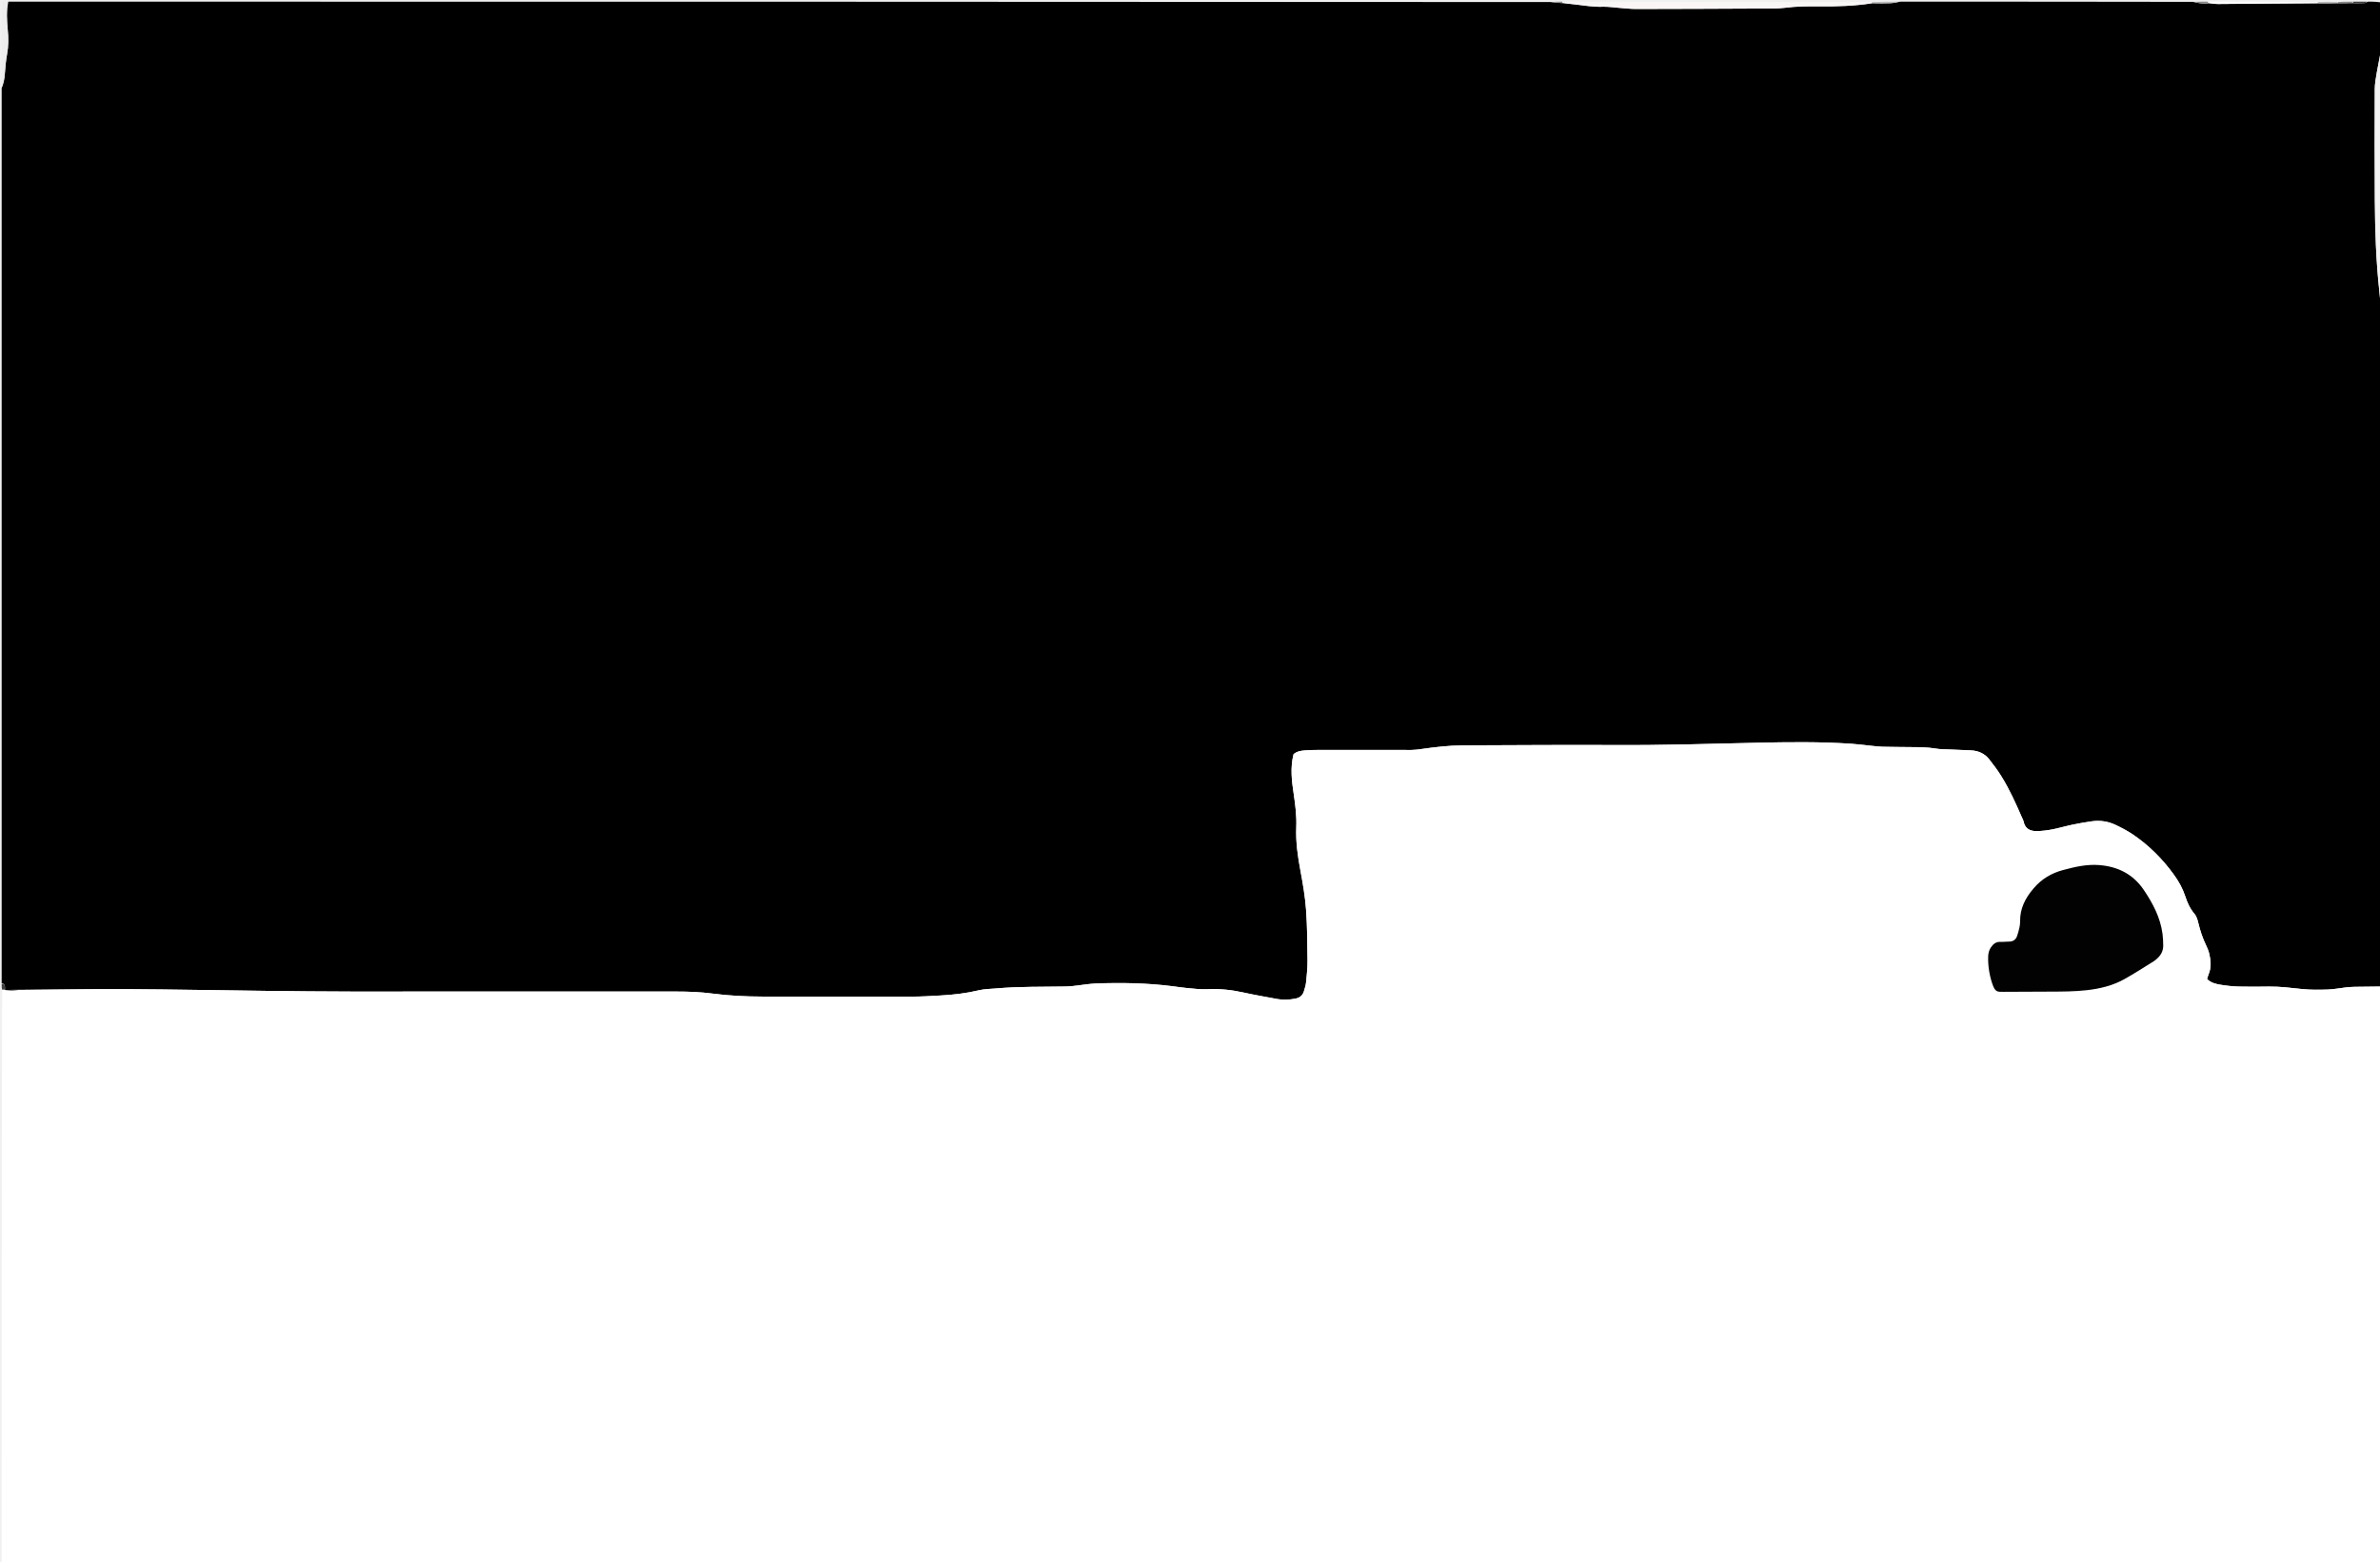
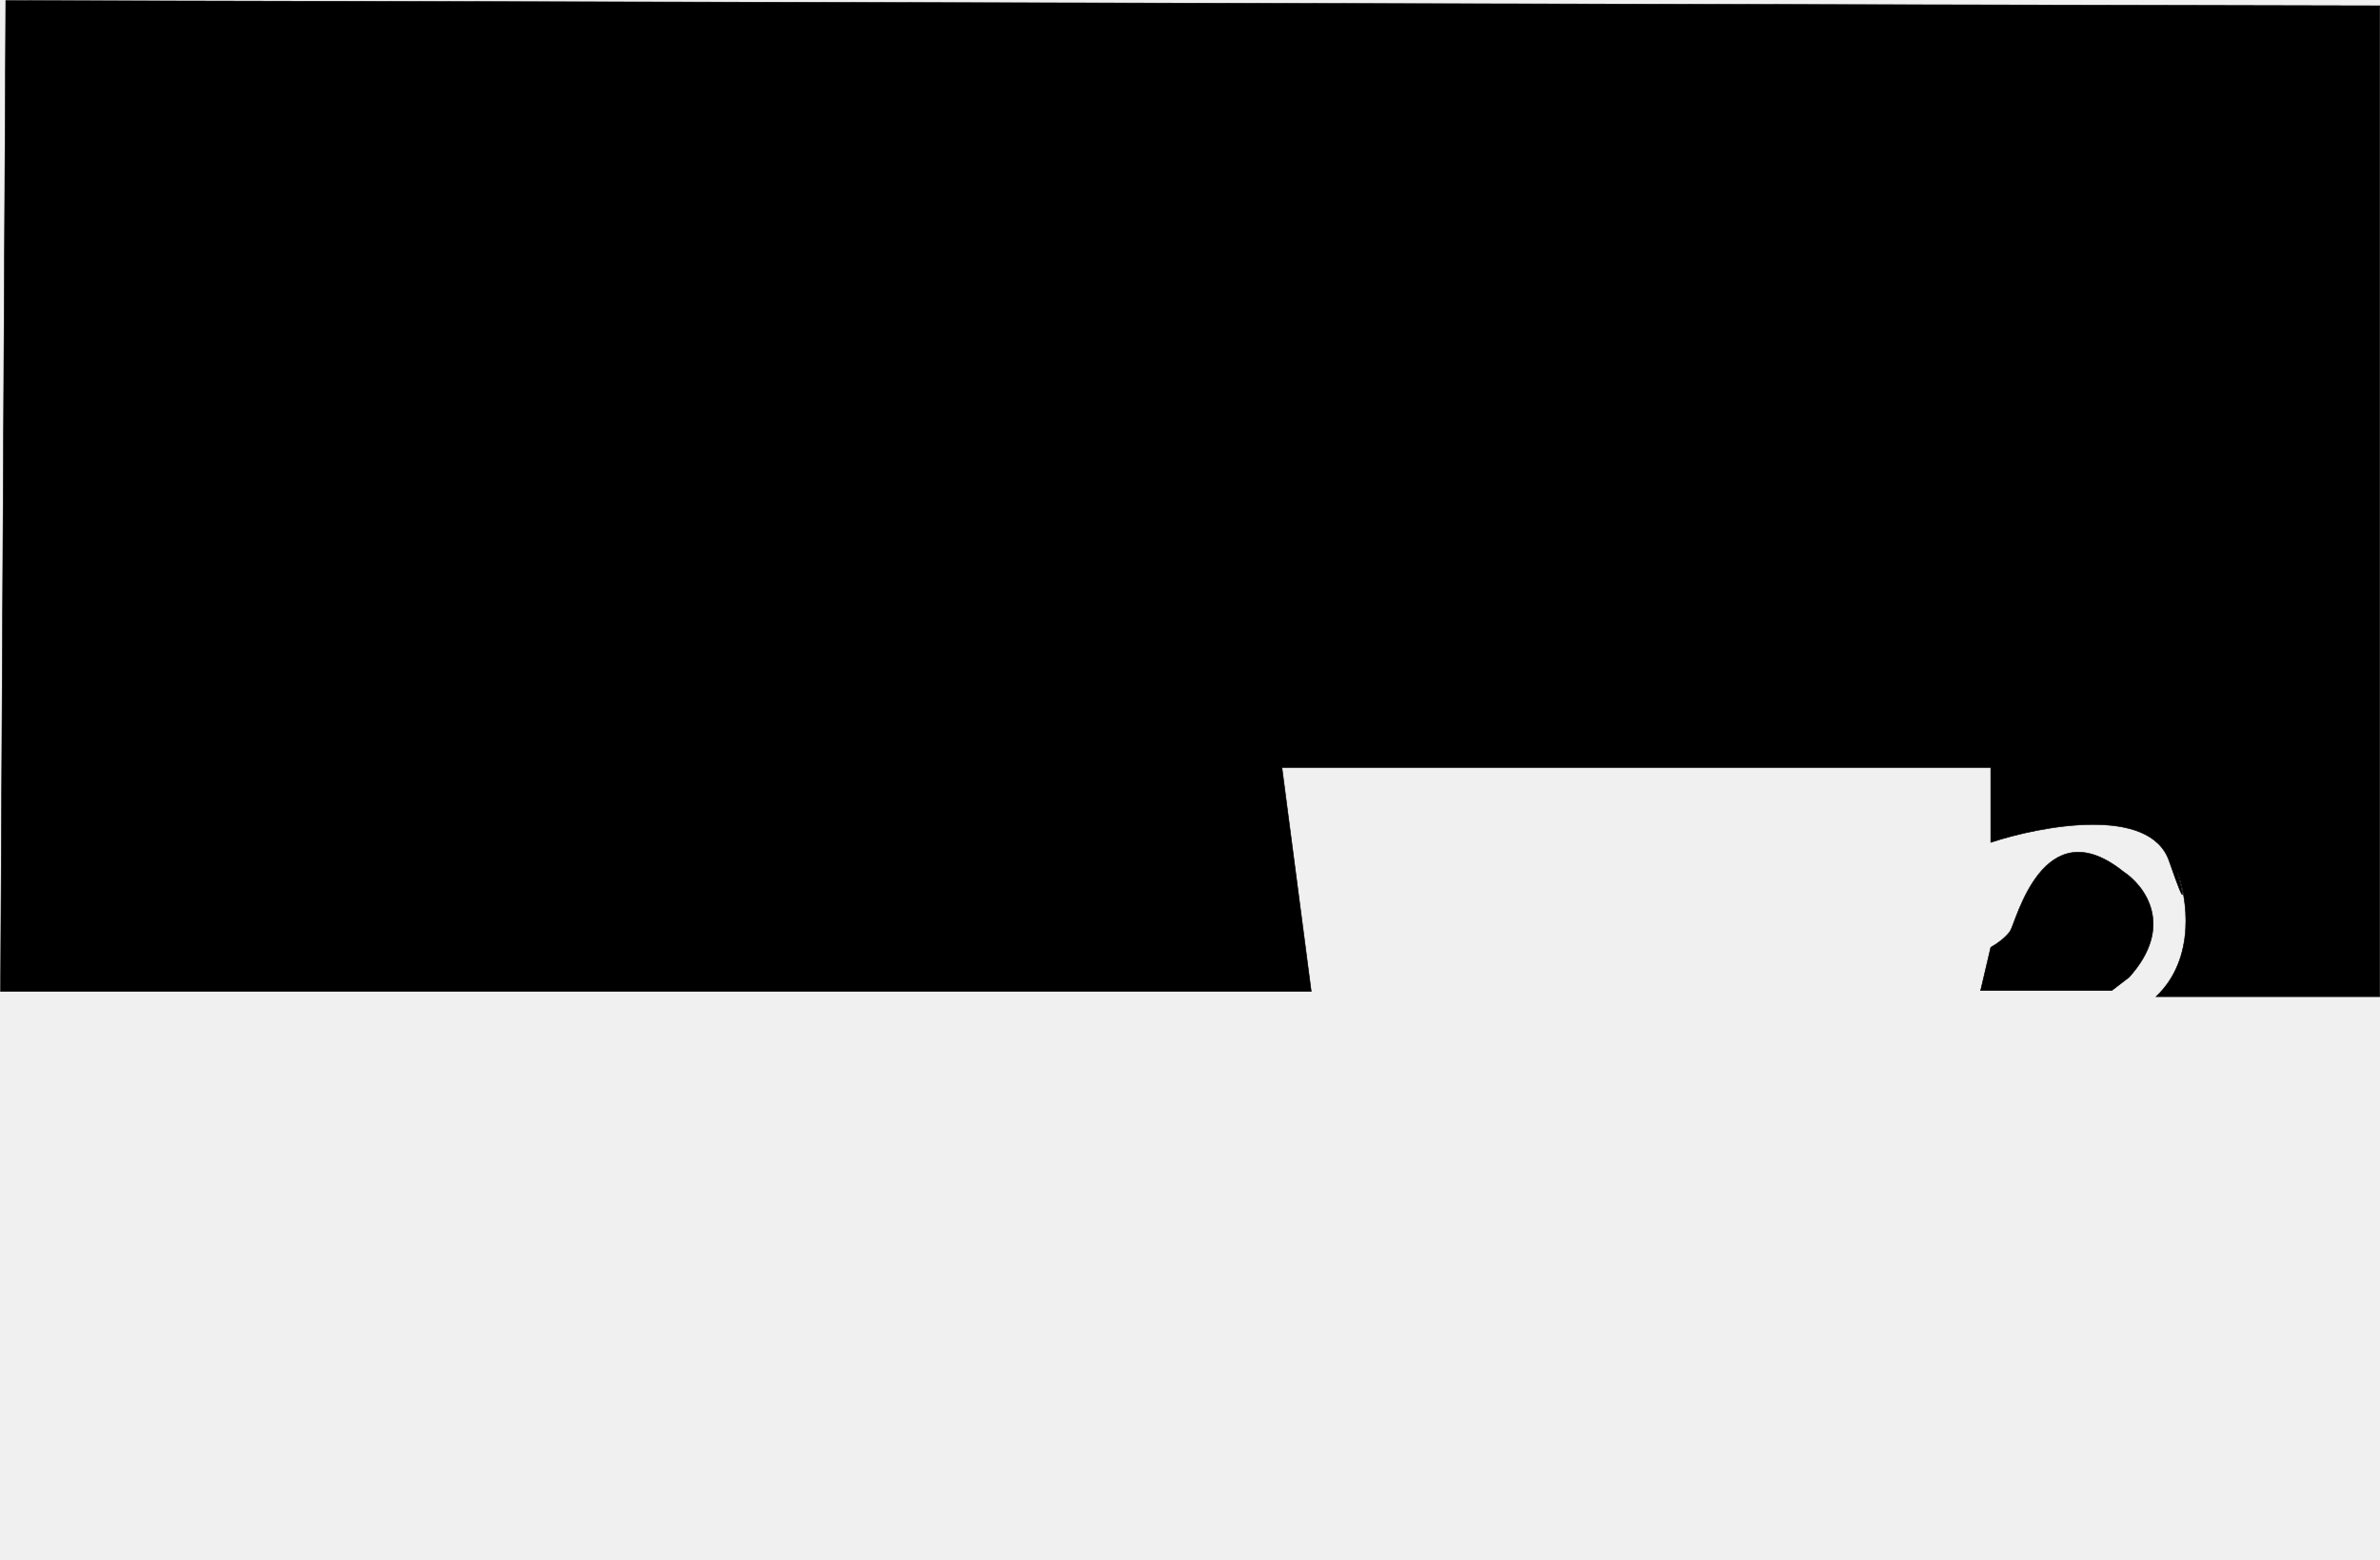
- <svg xmlns="http://www.w3.org/2000/svg" version="1.1" id="Layer_1" x="0px" y="0px" width="100%" viewBox="0 0 5721 3754" enable-background="new 0 0 5721 3754" xml:space="preserve">
-   <path fill="#000000" opacity="1" stroke="none" d=" M4,2364   C4,1647.904 4,931.807 4.002,212.323   C9.044,199.379 10.623,189.058 11.513,178.406   C12.841,162.535 13.945,146.547 16.878,130.934   C20.611,111.054 20.501,91.242 18.564,71.4   C16.36,48.82 15.441,26.382 20,4   C1254.763,4 2489.526,4 3727.401,4.943   C3739.075,6.481 3747.638,7.074 3757.9,7.787   C3768.209,8.78 3776.83,9.56 3785.427,10.549   C3807.892,13.133 3830.173,17.044 3853.014,16.21   C3865.566,15.752 3878.209,17.854 3890.814,18.763   C3904.762,19.768 3918.715,21.587 3932.665,21.57   C4033.979,21.444 4135.294,21.007 4236.607,20.503   C4254.596,20.413 4272.771,21.018 4290.523,18.713   C4318.445,15.088 4346.36,15.009 4374.333,15.278   C4416.373,15.683 4458.28,14.474 4501.688,7.808   C4517.359,8.049 4531.205,8.33 4545.003,7.643   C4552.71,7.259 4560.337,5.267 4568,4   C4801.43,4 5034.859,4 5271.661,4.467   C5285.852,8.204 5296.849,9.415 5309.959,7.949   C5318.419,8.62 5325.015,9.64 5331.603,9.591   C5411.686,8.997 5491.768,8.245 5573.655,7.959   C5590.243,8.079 5605.024,7.775 5621.575,7.826   C5634.033,7.871 5644.721,7.562 5657.167,7.618   C5667.141,7.86 5675.377,8.031 5683.562,7.452   C5686.441,7.248 5689.191,5.204 5692,4   C5704,4 5716,4 5726.871,6.784   C5725.436,13.127 5725.13,16.685 5724.526,22.082   C5724.209,47.913 5724.356,71.908 5724.09,95.898   C5723.98,105.867 5723.725,115.939 5722.23,125.765   C5719.73,142.208 5715.854,158.439 5713.177,174.86   C5711.042,187.961 5708.48,201.208 5708.43,214.399   C5708.091,303.047 5707.987,391.7 5708.576,480.347   C5709.062,553.665 5711.4,626.932 5719.369,699.908   C5721.393,718.442 5722.881,737.033 5724.162,757.442   C5723.974,779.38 5724.237,799.474 5724.169,821.357   C5724.001,831.772 5723.826,840.424 5724.486,849.012   C5724.772,852.742 5726.776,856.341 5728,860   C5728,1161.43 5728,1462.859 5726.951,1767.415   C5725.441,1799.176 5724.98,1827.811 5724.482,1858.293   C5724.321,1872.578 5724.061,1885.018 5724.102,1897.456   C5724.172,1918.38 5724.433,1939.303 5724.451,1962.08   C5724.193,2080.77 5724.079,2197.604 5724.028,2314.44   C5724.023,2325.698 5724.407,2336.957 5724.399,2349.943   C5723.394,2358.049 5725.154,2364.885 5721.074,2371.795   C5700.926,2372.006 5681.015,2372.112 5661.108,2372.476   C5653.804,2372.609 5646.48,2373.078 5639.219,2373.877   C5624.658,2375.478 5610.167,2378.482 5595.585,2378.95   C5575,2379.611 5554.215,2379.897 5533.778,2377.795   C5507.261,2375.066 5480.886,2371.528 5454.142,2371.878   C5430.153,2372.193 5406.144,2372.523 5382.17,2371.874   C5367.572,2371.478 5352.908,2369.954 5338.49,2367.608   C5326.845,2365.714 5314.991,2363.069 5305.397,2353.921   C5306.583,2349.988 5307.361,2346.125 5308.882,2342.579   C5315.804,2326.431 5314.595,2309.938 5310.721,2293.519   C5309.054,2286.45 5306.329,2279.494 5303.139,2272.948   C5294.632,2255.494 5288.656,2237.282 5284.164,2218.415   C5282.353,2210.81 5279.804,2202.408 5274.878,2196.717   C5264.063,2184.224 5257.816,2169.785 5252.807,2154.589   C5246.69,2136.033 5237.373,2119.226 5226.032,2103.49   C5198.509,2065.302 5165.673,2032.362 5126.678,2005.972   C5113.535,1997.077 5099.205,1989.73 5084.83,1982.917   C5067.022,1974.478 5047.839,1971.8 5028.288,1974.508   C5012.498,1976.695 4996.769,1979.522 4981.163,1982.782   C4964.89,1986.182 4948.903,1990.989 4932.589,1994.139   C4920.878,1996.401 4908.857,1997.759 4896.937,1998.066   C4880.982,1998.478 4868.085,1993.281 4864.36,1975.296   C4863.565,1971.458 4861.43,1967.887 4859.838,1964.226   C4845.494,1931.248 4830.66,1898.464 4811.847,1867.769   C4802.834,1853.065 4792.417,1839.135 4781.734,1825.565   C4770.883,1811.782 4755.868,1804.938 4738.361,1804.028   C4721.727,1803.163 4705.073,1802.703 4688.435,1801.918   C4676.467,1801.353 4664.327,1801.62 4652.59,1799.608   C4632.723,1796.202 4612.796,1796.392 4592.83,1796.142   C4570.171,1795.857 4547.508,1795.84 4524.856,1795.284   C4515.583,1795.057 4506.328,1793.803 4497.079,1792.872   C4481.836,1791.339 4466.638,1789.211 4451.364,1788.17   C4374.808,1782.953 4298.163,1783.927 4221.533,1785.722   C4108.268,1788.374 3995.022,1791.863 3881.701,1791.203   C3823.72,1790.866 3765.735,1791.041 3707.752,1791.172   C3643.773,1791.316 3579.794,1791.562 3515.816,1791.988   C3482.438,1792.211 3449.36,1796.147 3416.358,1800.855   C3408.49,1801.978 3400.521,1803.023 3392.598,1803.032   C3318.62,1803.117 3244.642,1802.92 3170.664,1802.937   C3159.344,1802.939 3148.003,1803.303 3136.71,1804.07   C3126.766,1804.746 3117.003,1806.567 3109.45,1813.107   C3101.073,1845.708 3105.109,1877.606 3109.836,1909.169   C3113.797,1935.621 3117.064,1961.974 3115.941,1988.708   C3114.447,2024.251 3119.557,2059.017 3126.083,2093.842   C3131.841,2124.567 3137.183,2155.576 3139.442,2186.698   C3142.383,2227.198 3142.554,2267.928 3142.984,2308.569   C3143.167,2325.836 3141.399,2343.169 3139.69,2360.39   C3138.91,2368.25 3136.597,2376.064 3134.13,2383.622   C3131.009,2393.185 3124.341,2398.784 3114.023,2400.78   C3099.445,2403.599 3084.967,2404.556 3070.359,2401.804   C3042.892,2396.631 3015.307,2391.972 2988.032,2385.924   C2959.861,2379.677 2931.704,2376.761 2902.785,2378.233   C2886.283,2379.073 2869.585,2376.762 2853.018,2375.357   C2841.751,2374.402 2830.561,2372.545 2819.334,2371.11   C2757.678,2363.229 2695.772,2362.164 2633.755,2364.464   C2626.445,2364.735 2619.152,2365.656 2611.869,2366.441   C2595.334,2368.222 2578.834,2371.413 2562.278,2371.71   C2506.348,2372.715 2450.365,2371.415 2394.547,2376.341   C2380.618,2377.57 2366.348,2377.555 2352.875,2380.781   C2322.298,2388.103 2291.539,2391.638 2260.135,2393.318   C2237.534,2394.527 2214.964,2396.018 2192.325,2396.029   C2134.342,2396.059 2076.359,2395.935 2018.377,2395.915   C1956.395,2395.895 1894.414,2396.012 1832.432,2395.898   C1792.419,2395.825 1752.471,2393.856 1712.791,2388.683   C1683.65,2384.883 1654.497,2383.768 1625.146,2383.791   C1364.556,2383.994 1103.966,2384.02 843.376,2383.833   C776.066,2383.784 708.754,2382.984 641.447,2382.198   C528.157,2380.875 414.874,2378.615 301.581,2378.035   C218.289,2377.608 134.987,2379.234 49.942,2379.486   C36.091,2379.451 23.987,2379.876 11.882,2380.229   C11.882,2380.156 11.738,2380.139 12,2378.659   C11.993,2371.228 12.283,2364.927 4,2364  z" />
-   <path fill="#FFFFFF" opacity="1" stroke="none" d=" M51.689,2379.945   C134.987,2379.234 218.289,2377.608 301.581,2378.035   C414.874,2378.615 528.157,2380.875 641.447,2382.198   C708.754,2382.984 776.066,2383.784 843.376,2383.833   C1103.966,2384.02 1364.556,2383.994 1625.146,2383.791   C1654.497,2383.768 1683.65,2384.883 1712.791,2388.683   C1752.471,2393.856 1792.419,2395.825 1832.432,2395.898   C1894.414,2396.012 1956.395,2395.895 2018.377,2395.915   C2076.359,2395.935 2134.342,2396.059 2192.325,2396.029   C2214.964,2396.018 2237.534,2394.527 2260.135,2393.318   C2291.539,2391.638 2322.298,2388.103 2352.875,2380.781   C2366.348,2377.555 2380.618,2377.57 2394.547,2376.341   C2450.365,2371.415 2506.348,2372.715 2562.278,2371.71   C2578.834,2371.413 2595.334,2368.222 2611.869,2366.441   C2619.152,2365.656 2626.445,2364.735 2633.755,2364.464   C2695.772,2362.164 2757.678,2363.229 2819.334,2371.11   C2830.561,2372.545 2841.751,2374.402 2853.018,2375.357   C2869.585,2376.762 2886.283,2379.073 2902.785,2378.233   C2931.704,2376.761 2959.861,2379.677 2988.032,2385.924   C3015.307,2391.972 3042.892,2396.631 3070.359,2401.804   C3084.967,2404.556 3099.445,2403.599 3114.023,2400.78   C3124.341,2398.784 3131.009,2393.185 3134.13,2383.622   C3136.597,2376.064 3138.91,2368.25 3139.69,2360.39   C3141.399,2343.169 3143.167,2325.836 3142.984,2308.569   C3142.554,2267.928 3142.383,2227.198 3139.442,2186.698   C3137.183,2155.576 3131.841,2124.567 3126.083,2093.842   C3119.557,2059.017 3114.447,2024.251 3115.941,1988.708   C3117.064,1961.974 3113.797,1935.621 3109.836,1909.169   C3105.109,1877.606 3101.073,1845.708 3109.45,1813.107   C3117.003,1806.567 3126.766,1804.746 3136.71,1804.07   C3148.003,1803.303 3159.344,1802.939 3170.664,1802.937   C3244.642,1802.92 3318.62,1803.117 3392.598,1803.032   C3400.521,1803.023 3408.49,1801.978 3416.358,1800.855   C3449.36,1796.147 3482.438,1792.211 3515.816,1791.988   C3579.794,1791.562 3643.773,1791.316 3707.752,1791.172   C3765.735,1791.041 3823.72,1790.866 3881.701,1791.203   C3995.022,1791.863 4108.268,1788.374 4221.533,1785.722   C4298.163,1783.927 4374.808,1782.953 4451.364,1788.17   C4466.638,1789.211 4481.836,1791.339 4497.079,1792.872   C4506.328,1793.803 4515.583,1795.057 4524.856,1795.284   C4547.508,1795.84 4570.171,1795.857 4592.83,1796.142   C4612.796,1796.392 4632.723,1796.202 4652.59,1799.608   C4664.327,1801.62 4676.467,1801.353 4688.435,1801.918   C4705.073,1802.703 4721.727,1803.163 4738.361,1804.028   C4755.868,1804.938 4770.883,1811.782 4781.734,1825.565   C4792.417,1839.135 4802.834,1853.065 4811.847,1867.769   C4830.66,1898.464 4845.494,1931.248 4859.838,1964.226   C4861.43,1967.887 4863.565,1971.458 4864.36,1975.296   C4868.085,1993.281 4880.982,1998.478 4896.937,1998.066   C4908.857,1997.759 4920.878,1996.401 4932.589,1994.139   C4948.903,1990.989 4964.89,1986.182 4981.163,1982.782   C4996.769,1979.522 5012.498,1976.695 5028.288,1974.508   C5047.839,1971.8 5067.022,1974.478 5084.83,1982.917   C5099.205,1989.73 5113.535,1997.077 5126.678,2005.972   C5165.673,2032.362 5198.509,2065.302 5226.032,2103.49   C5237.373,2119.226 5246.69,2136.033 5252.807,2154.589   C5257.816,2169.785 5264.063,2184.224 5274.878,2196.717   C5279.804,2202.408 5282.353,2210.81 5284.164,2218.415   C5288.656,2237.282 5294.632,2255.494 5303.139,2272.948   C5306.329,2279.494 5309.054,2286.45 5310.721,2293.519   C5314.595,2309.938 5315.804,2326.431 5308.882,2342.579   C5307.361,2346.125 5306.583,2349.988 5305.397,2353.921   C5314.991,2363.069 5326.845,2365.714 5338.49,2367.608   C5352.908,2369.954 5367.572,2371.478 5382.17,2371.874   C5406.144,2372.523 5430.153,2372.193 5454.142,2371.878   C5480.886,2371.528 5507.261,2375.066 5533.778,2377.795   C5554.215,2379.897 5575,2379.611 5595.585,2378.95   C5610.167,2378.482 5624.658,2375.478 5639.219,2373.877   C5646.48,2373.078 5653.804,2372.609 5661.108,2372.476   C5681.015,2372.112 5700.926,2372.006 5721.074,2371.795   C5725.154,2364.885 5723.394,2358.049 5725.254,2350.004   C5726.32,2348.338 5728,2348 5728,2348   C5728,2818.57 5728,3289.14 5728,3759.732   C3820,3759.732 1912,3759.732 4,3759.732   C4,3300.893 4,2842.321 5.192,2381.111   C8.169,2379.028 9.953,2379.583 11.738,2380.139   C11.738,2380.139 11.882,2380.156 12.752,2381.61   C26.31,2382.025 39,2380.985 51.689,2379.945  M4887.135,2137.248   C4867.924,2159.646 4855.547,2184.752 4855.912,2215.047   C4855.968,2219.68 4855.495,2224.418 4854.51,2228.943   C4852.961,2236.063 4851.163,2243.181 4848.752,2250.048   C4845.563,2259.13 4839.056,2263.898 4829.02,2263.724   C4822.37,2263.608 4815.679,2264.796 4809.056,2264.449   C4798.446,2263.893 4791.65,2268.99 4785.979,2277.275   C4781.249,2284.186 4779.366,2291.591 4779.144,2299.783   C4778.539,2322.012 4781.952,2343.701 4788.938,2364.666   C4795.844,2385.39 4800.83,2384.492 4816.298,2384.457   C4817.63,2384.454 4818.963,2384.425 4820.296,2384.419   C4856.28,2384.254 4892.265,2384.056 4928.25,2383.937   C4957.568,2383.839 4986.842,2383.8 5016.083,2380.514   C5047.525,2376.981 5077.888,2369.757 5105.579,2354.47   C5130.023,2340.975 5153.42,2325.579 5177.215,2310.918   C5180.027,2309.185 5182.52,2306.889 5185.01,2304.684   C5194.454,2296.321 5200.016,2285.943 5199.889,2273.189   C5199.797,2263.89 5199.42,2254.528 5198.214,2245.319   C5193.068,2205.992 5175.067,2172.008 5153.301,2139.729   C5127.61,2101.629 5090.959,2083.228 5045.742,2079.749   C5015.921,2077.455 4987.54,2084.127 4959.185,2091.701   C4931.427,2099.115 4907.617,2112.912 4887.135,2137.248  z" />
-   <path fill="#F3F3F3" opacity="1" stroke="none" d=" M5724.615,755.598   C5722.881,737.033 5721.393,718.442 5719.369,699.908   C5711.4,626.932 5709.062,553.665 5708.576,480.347   C5707.987,391.7 5708.091,303.047 5708.43,214.399   C5708.48,201.208 5711.042,187.961 5713.177,174.86   C5715.854,158.439 5719.73,142.208 5722.23,125.765   C5723.725,115.939 5723.98,105.867 5724.09,95.898   C5724.356,71.908 5724.209,47.913 5725.338,22.247   C5726.447,20.573 5728,20 5728,20   C5728,264.084 5728,508.167 5727.174,753.855   C5726.348,755.459 5724.615,755.598 5724.615,755.598  z" />
-   <path fill="#FAF6F6" opacity="1" stroke="none" d=" M4499.841,7.442   C4458.28,14.474 4416.373,15.683 4374.333,15.278   C4346.36,15.009 4318.445,15.088 4290.523,18.713   C4272.771,21.018 4254.596,20.413 4236.607,20.503   C4135.294,21.007 4033.979,21.444 3932.665,21.57   C3918.715,21.587 3904.762,19.768 3890.814,18.763   C3878.209,17.854 3865.566,15.752 3853.014,16.21   C3830.173,17.044 3807.892,13.133 3785.427,10.549   C3776.83,9.56 3768.209,8.78 3757.542,6.887   C3755.486,5.868 3756,4 3756,4   C4002.75,4 4249.5,4 4498.105,4.861   C4499.959,5.723 4499.841,7.442 4499.841,7.442  z" />
-   <path fill="#EEEDED" opacity="1" stroke="none" d=" M18,4   C15.441,26.382 16.36,48.82 18.564,71.4   C20.501,91.242 20.611,111.054 16.878,130.934   C13.945,146.547 12.841,162.535 11.513,178.406   C10.623,189.058 9.044,199.379 4.002,210.467   C4,142.667 4,73.333 4,4   C8.072,4 12.036,4 18,4  z" />
-   <path fill="#BBBBBB" opacity="1" stroke="none" d=" M5728,2346.125   C5728,2348 5726.32,2348.338 5725.465,2348.277   C5724.407,2336.957 5724.023,2325.698 5724.028,2314.44   C5724.079,2197.604 5724.193,2080.77 5725.302,1962.078   C5726.314,1960.222 5728,1960 5728,1960   C5728,2088.083 5728,2216.167 5728,2346.125  z" />
-   <path fill="#FFFFFF" opacity="1" stroke="none" d=" M5571.85,7.534   C5491.768,8.245 5411.686,8.997 5331.603,9.591   C5325.015,9.64 5318.419,8.62 5309.474,7.01   C5307.414,5.283 5307.707,4.641 5308,4   C5394.75,4 5481.5,4 5570.182,4.888   C5572.113,5.775 5571.85,7.534 5571.85,7.534  z" />
-   <path fill="#878888" opacity="1" stroke="none" d=" M5728,1958.125   C5728,1960 5726.314,1960.222 5725.463,1960.224   C5724.433,1939.303 5724.172,1918.38 5724.102,1897.456   C5724.061,1885.018 5724.321,1872.578 5725.349,1858.154   C5726.252,1856.169 5728,1856 5728,1856   C5728,1889.417 5728,1922.834 5728,1958.125  z" />
-   <path fill="#3E3F3F" opacity="1" stroke="none" d=" M5728,1854.126   C5728,1856 5726.252,1856.169 5725.386,1856.308   C5724.98,1827.811 5725.441,1799.176 5726.951,1769.27   C5728,1796.084 5728,1824.168 5728,1854.126  z" />
-   <path fill="#BBBBBB" opacity="1" stroke="none" d=" M4501.688,7.808   C4499.841,7.442 4499.959,5.723 4499.979,4.861   C4521.42,4 4542.839,4 4566.13,4   C4560.337,5.267 4552.71,7.259 4545.003,7.643   C4531.205,8.33 4517.359,8.049 4501.688,7.808  z" />
-   <path fill="#878888" opacity="1" stroke="none" d=" M5724.162,757.442   C5724.615,755.598 5726.348,755.459 5727.174,755.73   C5728,776.088 5728,796.177 5727.121,818.058   C5726.242,819.85 5724.501,819.567 5724.501,819.567   C5724.237,799.474 5723.974,779.38 5724.162,757.442  z" />
-   <path fill="#BBBBBB" opacity="1" stroke="none" d=" M5573.655,7.959   C5571.85,7.534 5572.113,5.775 5572.057,4.888   C5586.771,4 5601.543,4 5618.168,4.871   C5620.022,5.742 5619.806,7.471 5619.806,7.471   C5605.024,7.775 5590.243,8.079 5573.655,7.959  z" />
-   <path fill="#3E3F3F" opacity="1" stroke="none" d=" M5724.169,821.357   C5724.501,819.567 5726.242,819.85 5727.121,819.925   C5728,832.122 5728,844.245 5728,858.184   C5726.776,856.341 5724.772,852.742 5724.486,849.012   C5723.826,840.424 5724.001,831.772 5724.169,821.357  z" />
-   <path fill="#3E3F3F" opacity="1" stroke="none" d=" M5690.2,4   C5689.191,5.204 5686.441,7.248 5683.562,7.452   C5675.377,8.031 5667.141,7.86 5657.323,6.807   C5655.722,5.63 5656,4 5656,4   C5666.8,4 5677.6,4 5690.2,4  z" />
-   <path fill="#878888" opacity="1" stroke="none" d=" M5654.2,4   C5656,4 5655.722,5.63 5655.565,6.441   C5644.721,7.562 5634.033,7.871 5621.575,7.826   C5619.806,7.471 5620.022,5.742 5620.011,4.871   C5630.8,4 5641.6,4 5654.2,4  z" />
-   <path fill="#878888" opacity="1" stroke="none" d=" M5306.2,4   C5307.707,4.641 5307.414,5.283 5307.606,6.863   C5296.849,9.415 5285.852,8.204 5273.517,4.467   C5282.8,4 5293.6,4 5306.2,4  z" />
-   <path fill="#3E3F3F" opacity="1" stroke="none" d=" M12,2378.659   C9.953,2379.583 8.169,2379.028 5.192,2379.237   C4,2375.733 4,2371.467 4,2365.6   C12.283,2364.927 11.993,2371.228 12,2378.659  z" />
-   <path fill="#878888" opacity="1" stroke="none" d=" M3754.25,4   C3756,4 3755.486,5.868 3755.843,6.768   C3747.638,7.074 3739.075,6.481 3729.256,4.943   C3736.167,4 3744.333,4 3754.25,4  z" />
-   <path fill="#BBBBBB" opacity="1" stroke="none" d=" M5728,18.5   C5728,20 5726.447,20.573 5725.635,20.408   C5725.13,16.685 5725.436,13.127 5726.871,8.784   C5728,11 5728,14 5728,18.5  z" />
-   <path fill="#3E3F3F" opacity="1" stroke="none" d=" M49.942,2379.486   C39,2380.985 26.31,2382.025 12.752,2381.683   C23.987,2379.876 36.091,2379.451 49.942,2379.486  z" />
-   <path fill="#020202" opacity="1" stroke="none" d=" M4888.043,2136.149   C4907.617,2112.912 4931.427,2099.115 4959.185,2091.701   C4987.54,2084.127 5015.921,2077.455 5045.742,2079.749   C5090.959,2083.228 5127.61,2101.629 5153.301,2139.729   C5175.067,2172.008 5193.068,2205.992 5198.214,2245.319   C5199.42,2254.528 5199.797,2263.89 5199.889,2273.189   C5200.016,2285.943 5194.454,2296.321 5185.01,2304.684   C5182.52,2306.889 5180.027,2309.185 5177.215,2310.918   C5153.42,2325.579 5130.023,2340.975 5105.579,2354.47   C5077.888,2369.757 5047.525,2376.981 5016.083,2380.514   C4986.842,2383.8 4957.568,2383.839 4928.25,2383.937   C4892.265,2384.056 4856.28,2384.254 4820.296,2384.419   C4818.963,2384.425 4817.63,2384.454 4816.298,2384.457   C4800.83,2384.492 4795.844,2385.39 4788.938,2364.666   C4781.952,2343.701 4778.539,2322.012 4779.144,2299.783   C4779.366,2291.591 4781.249,2284.186 4785.979,2277.275   C4791.65,2268.99 4798.446,2263.893 4809.056,2264.449   C4815.679,2264.796 4822.37,2263.608 4829.02,2263.724   C4839.056,2263.898 4845.563,2259.13 4848.752,2250.048   C4851.163,2243.181 4852.961,2236.063 4854.51,2228.943   C4855.495,2224.418 4855.968,2219.68 4855.912,2215.047   C4855.547,2184.752 4867.924,2159.646 4888.043,2136.149  z" />
+ <svg xmlns="http://www.w3.org/2000/svg" width="4103" height="2689" viewBox="0 0 4103 2689" fill="none">
+   <path d="M3414.5 1708L3432 1633.5C3439.83 1629.17 3457.5 1617.5 3465.5 1605.5C3475.5 1590.5 3522 1392 3660.5 1503C3697 1526.83 3750.1 1596.6 3670.5 1685L3640.5 1708H3414.5Z" fill="black" />
+   <path d="M1 1709.5H2260.5L2210 1323.5H3432V1452.5C3520.67 1423.33 3706.3 1388.9 3739.5 1484.5C3772.7 1580.1 3762.67 1536.67 3753.5 1503C3770.5 1547.17 3787 1652.1 3717 1718.5H4102.5V10L10 1L1 1709.5Z" fill="black" />
+   <path d="M3414.5 1708L3432 1633.5C3439.83 1629.17 3457.5 1617.5 3465.5 1605.5C3475.5 1590.5 3522 1392 3660.5 1503C3697 1526.83 3750.1 1596.6 3670.5 1685L3640.5 1708H3414.5Z" stroke="black" />
+   <path d="M1 1709.5H2260.5L2210 1323.5H3432V1452.5C3520.67 1423.33 3706.3 1388.9 3739.5 1484.5C3772.7 1580.1 3762.67 1536.67 3753.5 1503C3770.5 1547.17 3787 1652.1 3717 1718.5H4102.5V10L10 1L1 1709.5Z" stroke="black" />
</svg>
